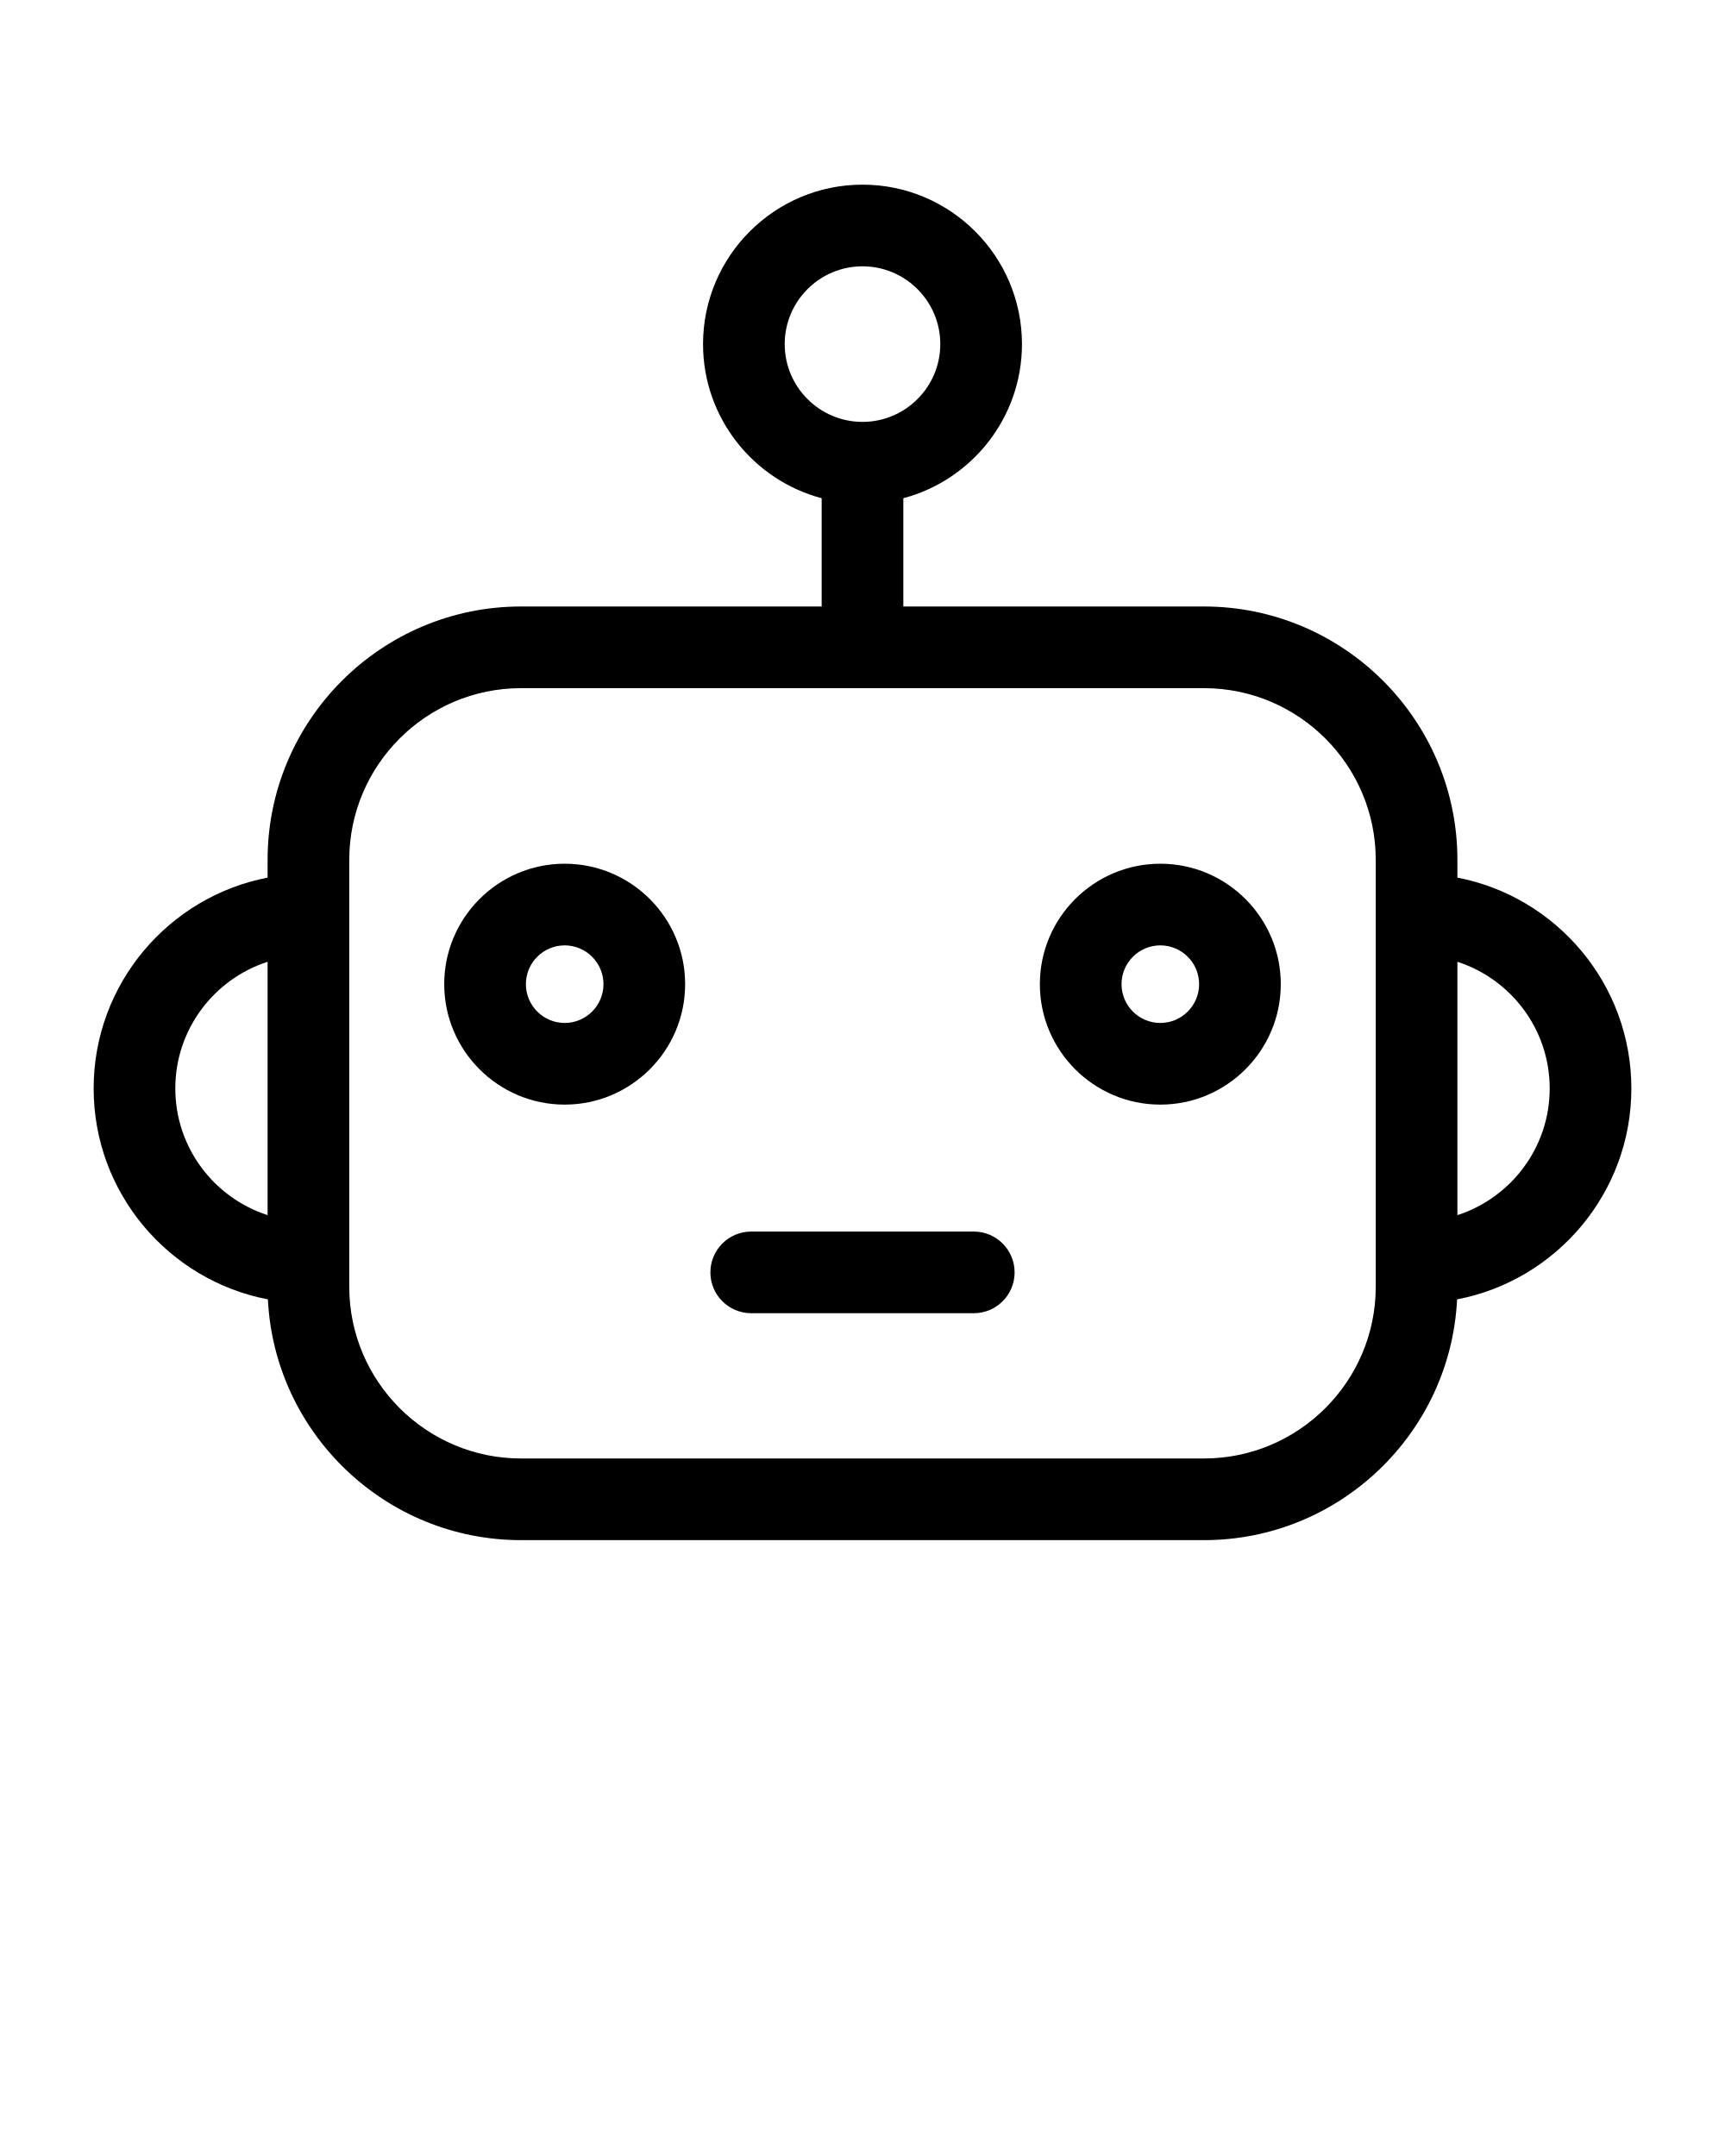
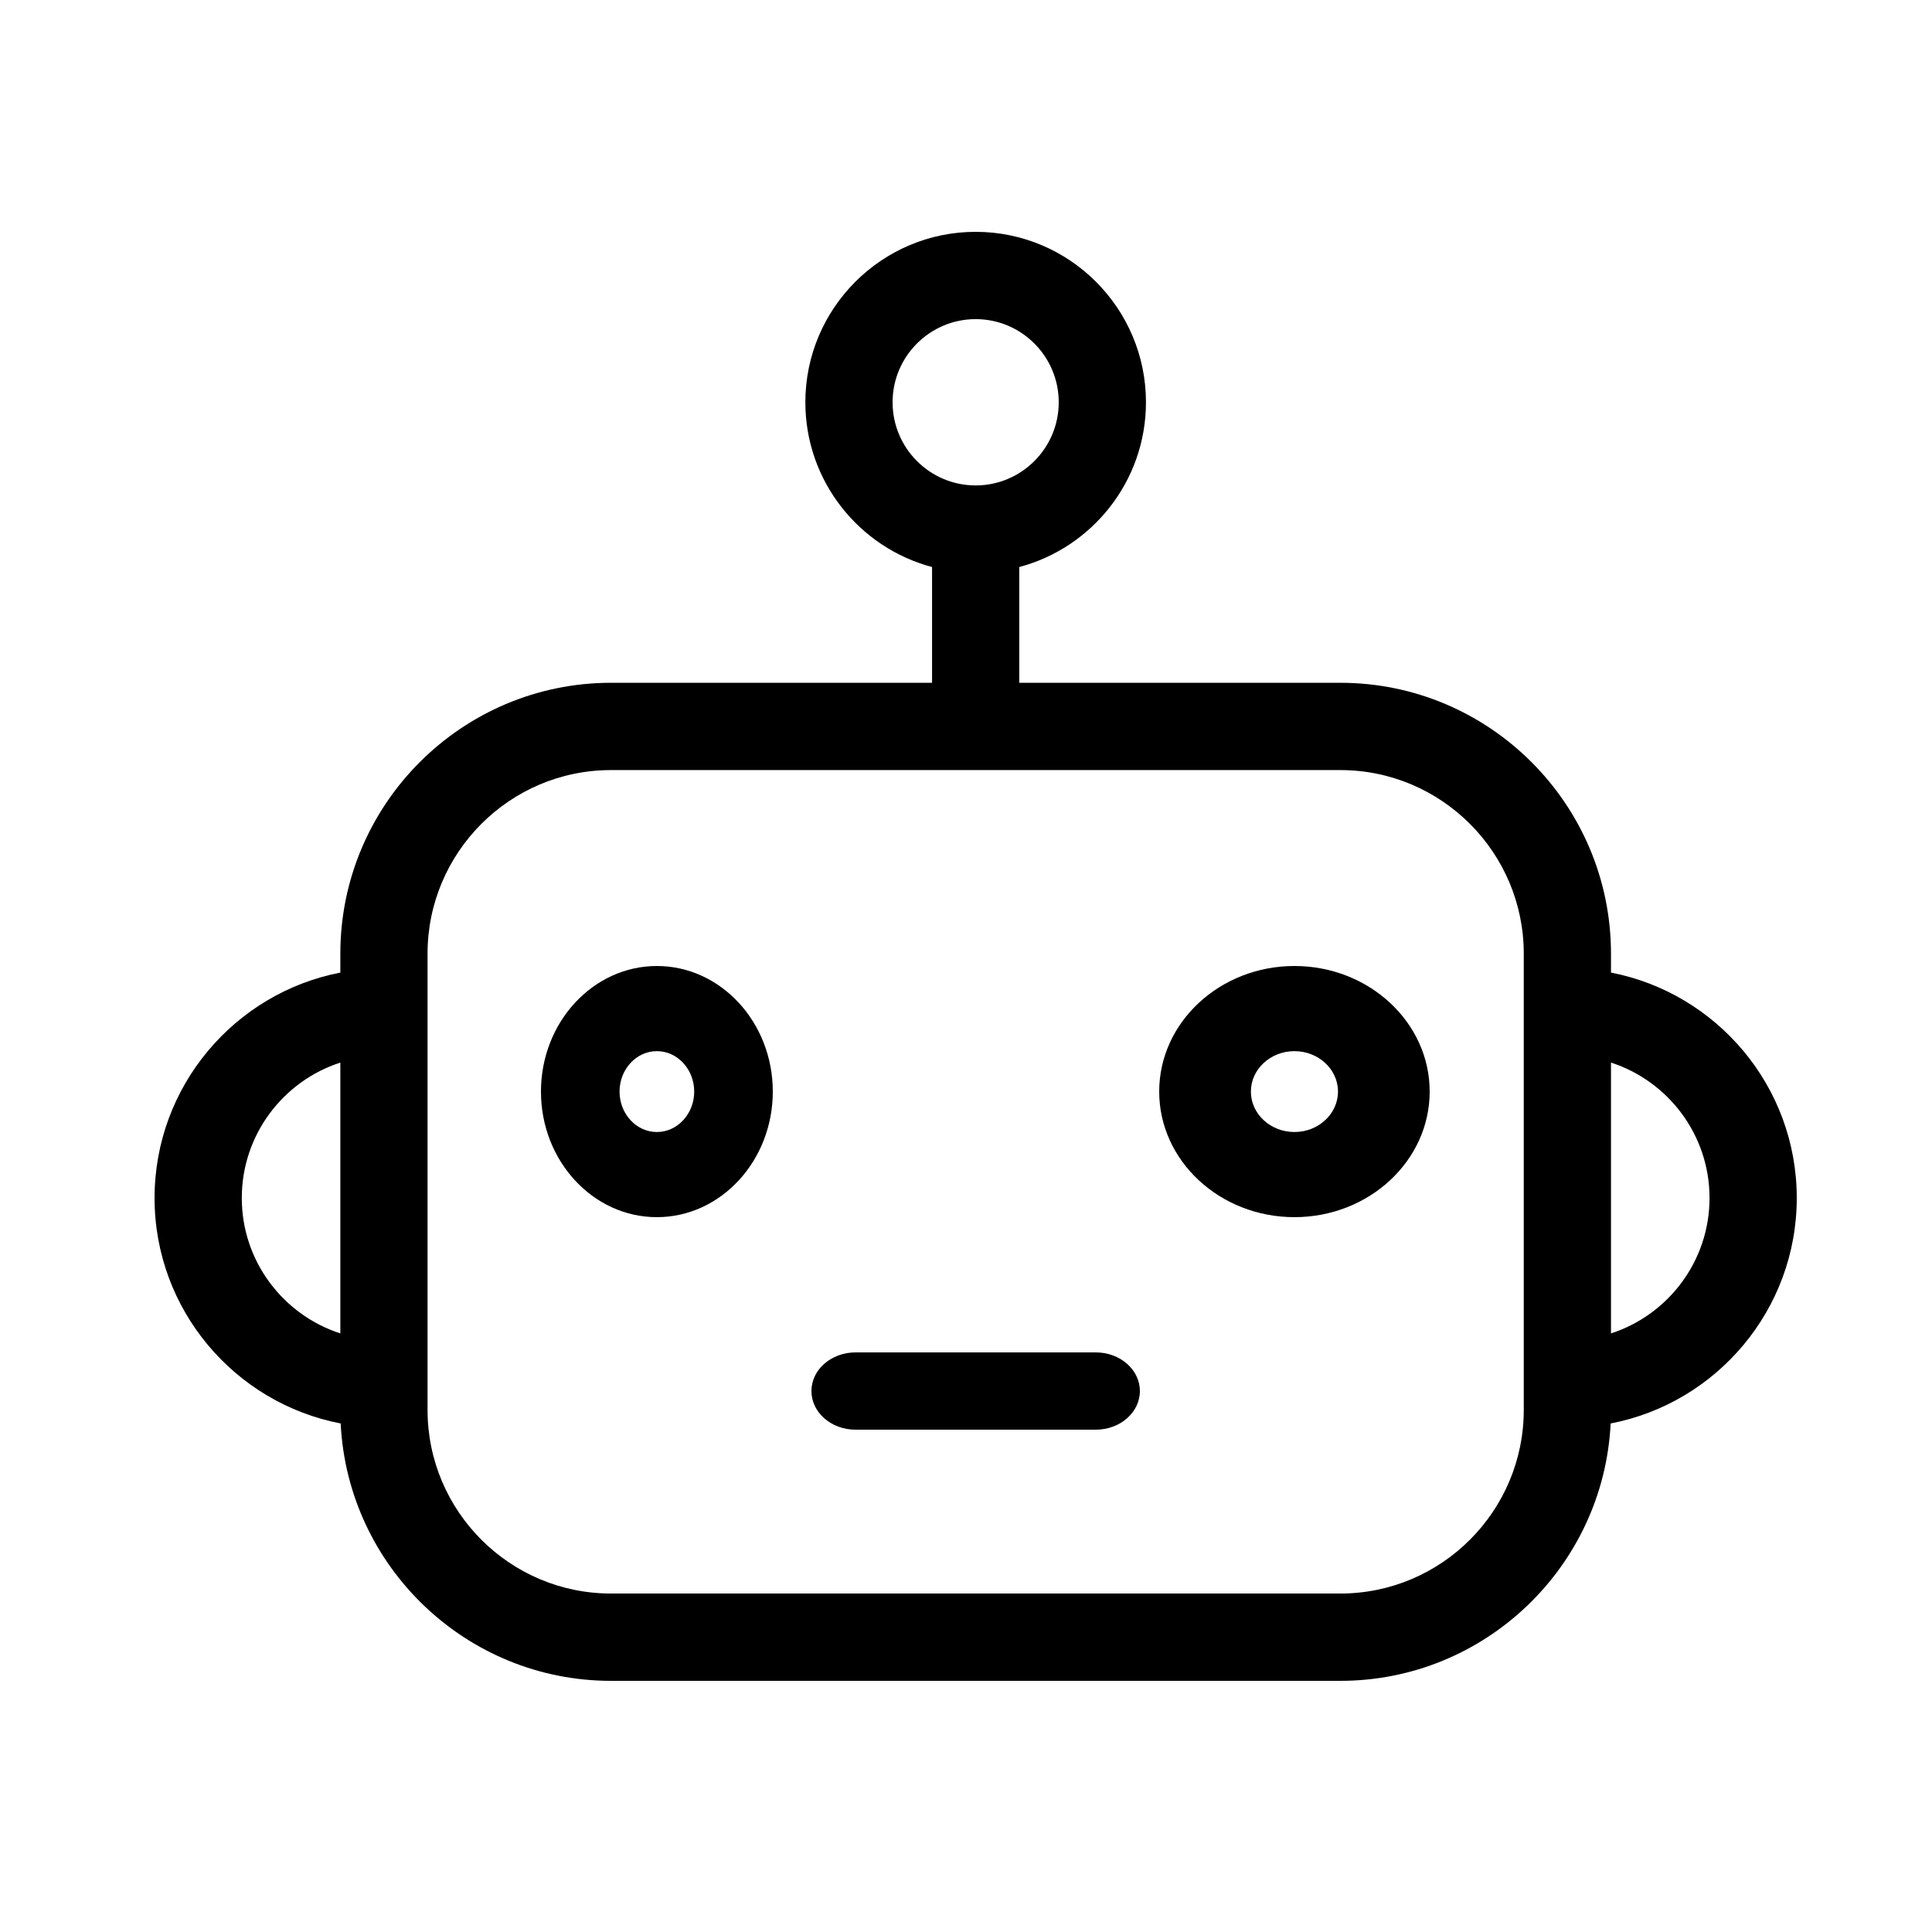
- <svg xmlns="http://www.w3.org/2000/svg" width="800" height="1000" viewBox="0 0 800 1000" fill="none">
-   <path d="M675.898 407.053V398.845C675.898 334.033 623.169 281.306 558.361 281.306H418.936V231.085C450.57 222.697 473.954 193.833 473.954 159.602C473.954 118.821 440.781 85.649 400.002 85.649C359.224 85.649 326.046 118.821 326.046 159.602C326.046 193.833 349.432 222.698 381.063 231.085V281.306H241.639C176.828 281.306 124.1 334.034 124.1 398.845V407.053C78.2 415.924 43.425 456.404 43.425 504.85C43.425 553.359 78.274 593.864 124.244 602.681C127.311 664.774 178.794 714.352 241.639 714.352H558.362C621.205 714.352 672.685 664.774 675.754 602.681C721.725 593.864 756.576 553.359 756.576 504.85C756.575 456.402 721.801 415.924 675.898 407.053ZM124.1 563.604C99.297 555.591 81.303 532.289 81.303 504.849C81.303 477.415 99.297 454.114 124.1 446.099V563.604ZM363.922 159.602C363.922 139.709 380.105 123.524 400 123.524C419.893 123.524 436.078 139.71 436.078 159.602C436.078 179.494 419.893 195.68 400 195.68C380.105 195.68 363.922 179.493 363.922 159.602ZM638.026 596.813C638.025 640.74 602.286 676.474 558.361 676.474H241.639C197.711 676.474 161.975 640.74 161.975 596.813V398.845C161.975 354.92 197.711 319.184 241.639 319.184H558.362C602.287 319.184 638.026 354.92 638.026 398.845V596.813ZM675.898 563.604V446.1C700.7 454.115 718.697 477.416 718.697 504.85C718.697 532.288 700.7 555.592 675.898 563.604Z" fill="black" />
-   <path d="M538.119 400.611C507.313 400.611 482.254 425.674 482.254 456.476C482.254 487.282 507.315 512.342 538.119 512.342C568.923 512.342 593.986 487.28 593.986 456.476C593.986 425.675 568.923 400.611 538.119 400.611ZM538.119 474.466C528.199 474.466 520.129 466.401 520.129 456.478C520.129 446.558 528.199 438.485 538.119 438.485C548.04 438.485 556.111 446.558 556.111 456.478C556.111 466.399 548.04 474.466 538.119 474.466Z" fill="black" />
-   <path d="M261.881 400.611C231.074 400.611 206.015 425.674 206.015 456.476C206.015 487.282 231.075 512.342 261.881 512.342C292.684 512.342 317.747 487.28 317.747 456.476C317.747 425.675 292.684 400.611 261.881 400.611ZM261.881 474.466C251.961 474.466 243.89 466.401 243.89 456.478C243.89 446.558 251.961 438.485 261.881 438.485C271.8 438.485 279.872 446.558 279.872 456.478C279.872 466.399 271.8 474.466 261.881 474.466Z" fill="black" />
-   <path d="M451.604 571.221H348.395C337.935 571.221 329.456 579.7 329.456 590.155C329.456 600.616 337.935 609.093 348.395 609.093H451.606C462.063 609.093 470.543 600.614 470.543 590.155C470.542 579.698 462.063 571.221 451.604 571.221Z" fill="black" />
+ <svg xmlns="http://www.w3.org/2000/svg" width="100" height="100" viewBox="0 0 100 100" fill="none">
+   <path d="M83.384 50.341V49.362C83.384 41.63 77.099 35.341 69.375 35.341H52.757V29.349C56.527 28.349 59.315 24.906 59.315 20.822C59.315 15.957 55.361 12 50.5 12C45.64 12 41.685 15.957 41.685 20.822C41.685 24.906 44.473 28.349 48.243 29.349V35.341H31.625C23.9 35.341 17.616 41.631 17.616 49.362V50.341C12.145 51.4 8 56.229 8 62.008C8 67.795 12.154 72.627 17.633 73.678C17.998 81.086 24.134 87 31.625 87H69.375C76.865 87 83.001 81.086 83.367 73.678C88.846 72.627 93 67.795 93 62.008C93 56.228 88.855 51.4 83.384 50.341ZM17.616 69.017C14.659 68.061 12.515 65.281 12.515 62.008C12.515 58.735 14.659 55.955 17.616 54.999V69.017ZM46.2 20.822C46.2 18.449 48.129 16.518 50.5 16.518C52.871 16.518 54.8 18.449 54.8 20.822C54.8 23.195 52.871 25.126 50.5 25.126C48.129 25.126 46.2 23.195 46.2 20.822ZM78.87 72.978C78.87 78.219 74.61 82.481 69.375 82.481H31.625C26.389 82.481 22.13 78.219 22.13 72.978V49.362C22.13 44.122 26.389 39.859 31.625 39.859H69.375C74.61 39.859 78.87 44.122 78.87 49.362V72.978ZM83.384 69.017V54.999C86.34 55.956 88.485 58.735 88.485 62.008C88.485 65.281 86.34 68.061 83.384 69.017Z" fill="black" />
+   <path d="M67 50C63.14 50 60 52.916 60 56.5C60 60.084 63.14 63 67 63C70.86 63 74 60.084 74 56.5C74 52.916 70.86 50 67 50ZM67 58.593C65.757 58.593 64.746 57.655 64.746 56.5C64.746 55.346 65.757 54.407 67 54.407C68.243 54.407 69.254 55.346 69.254 56.5C69.254 57.654 68.243 58.593 67 58.593Z" fill="black" />
+   <path d="M34 50C30.691 50 28 52.916 28 56.5C28 60.084 30.691 63 34 63C37.308 63 40 60.084 40 56.5C40 52.916 37.308 50 34 50ZM34 58.593C32.935 58.593 32.068 57.655 32.068 56.5C32.068 55.346 32.935 54.407 34 54.407C35.065 54.407 35.932 55.346 35.932 56.5C35.932 57.654 35.065 58.593 34 58.593Z" fill="black" />
+   <path d="M56.718 70H44.282C43.022 70 42 70.895 42 72C42 73.105 43.022 74 44.282 74H56.718C57.978 74 59 73.105 59 72C59 70.895 57.978 70 56.718 70Z" fill="black" />
</svg>
